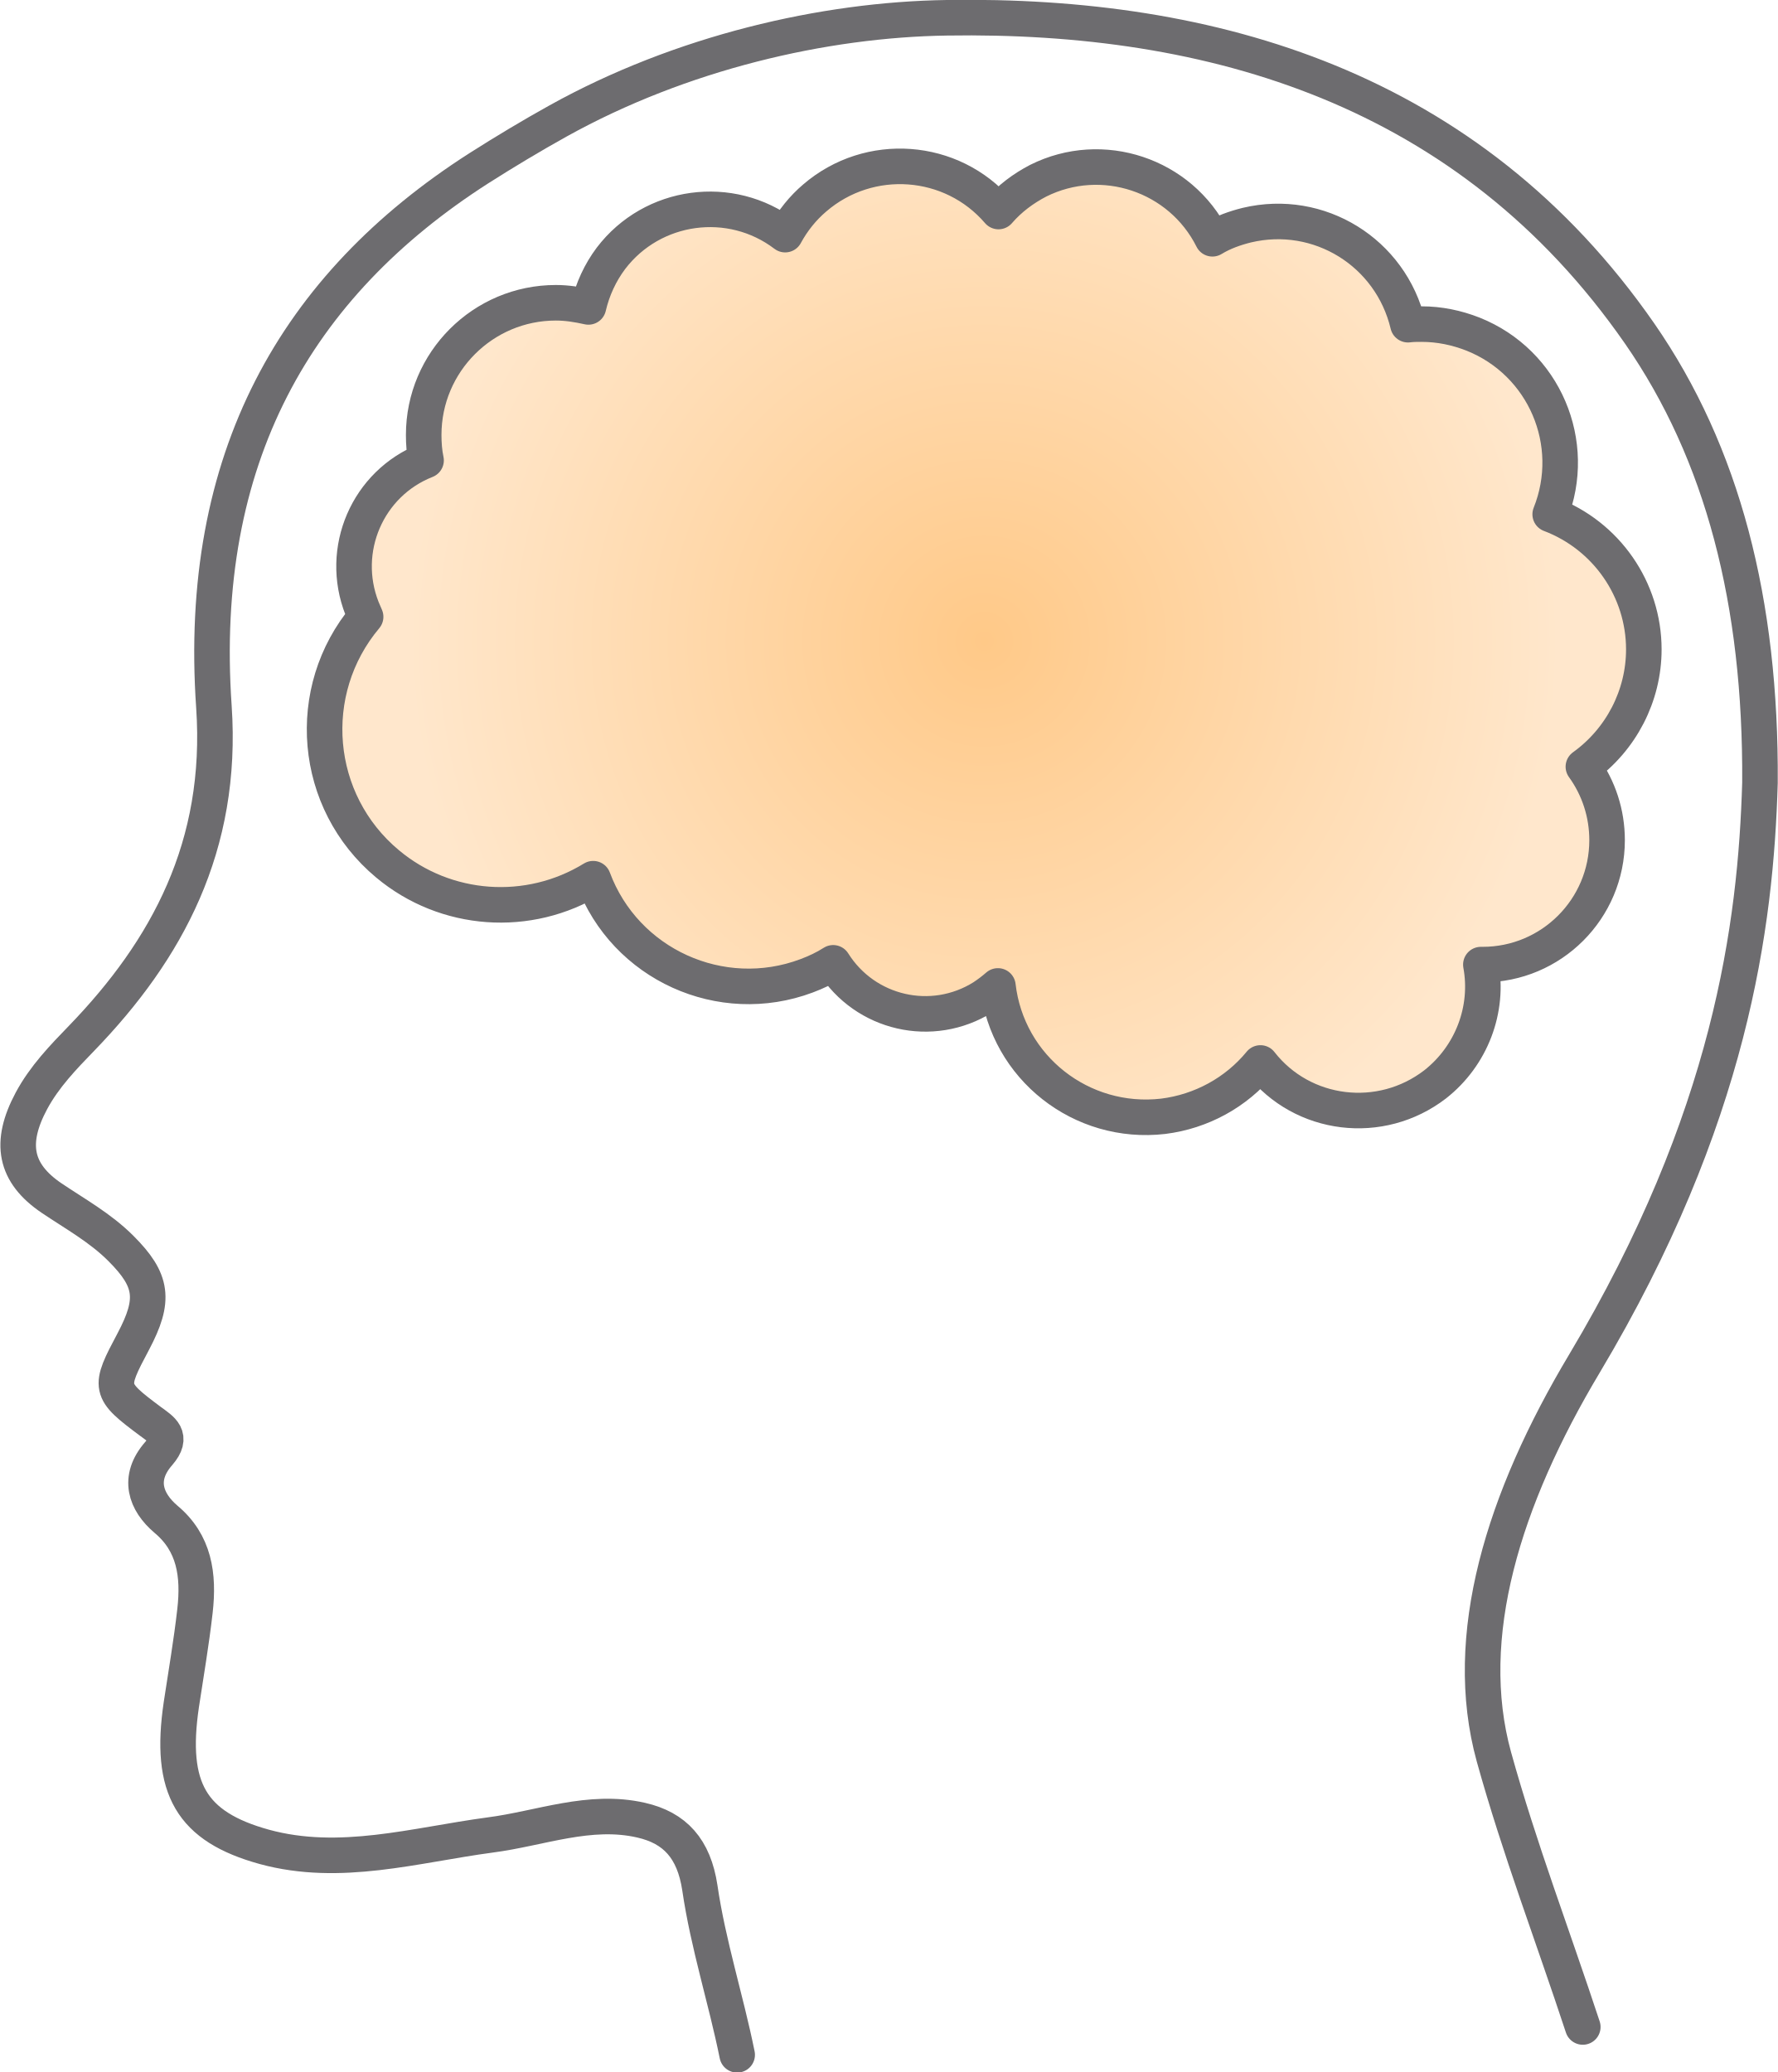
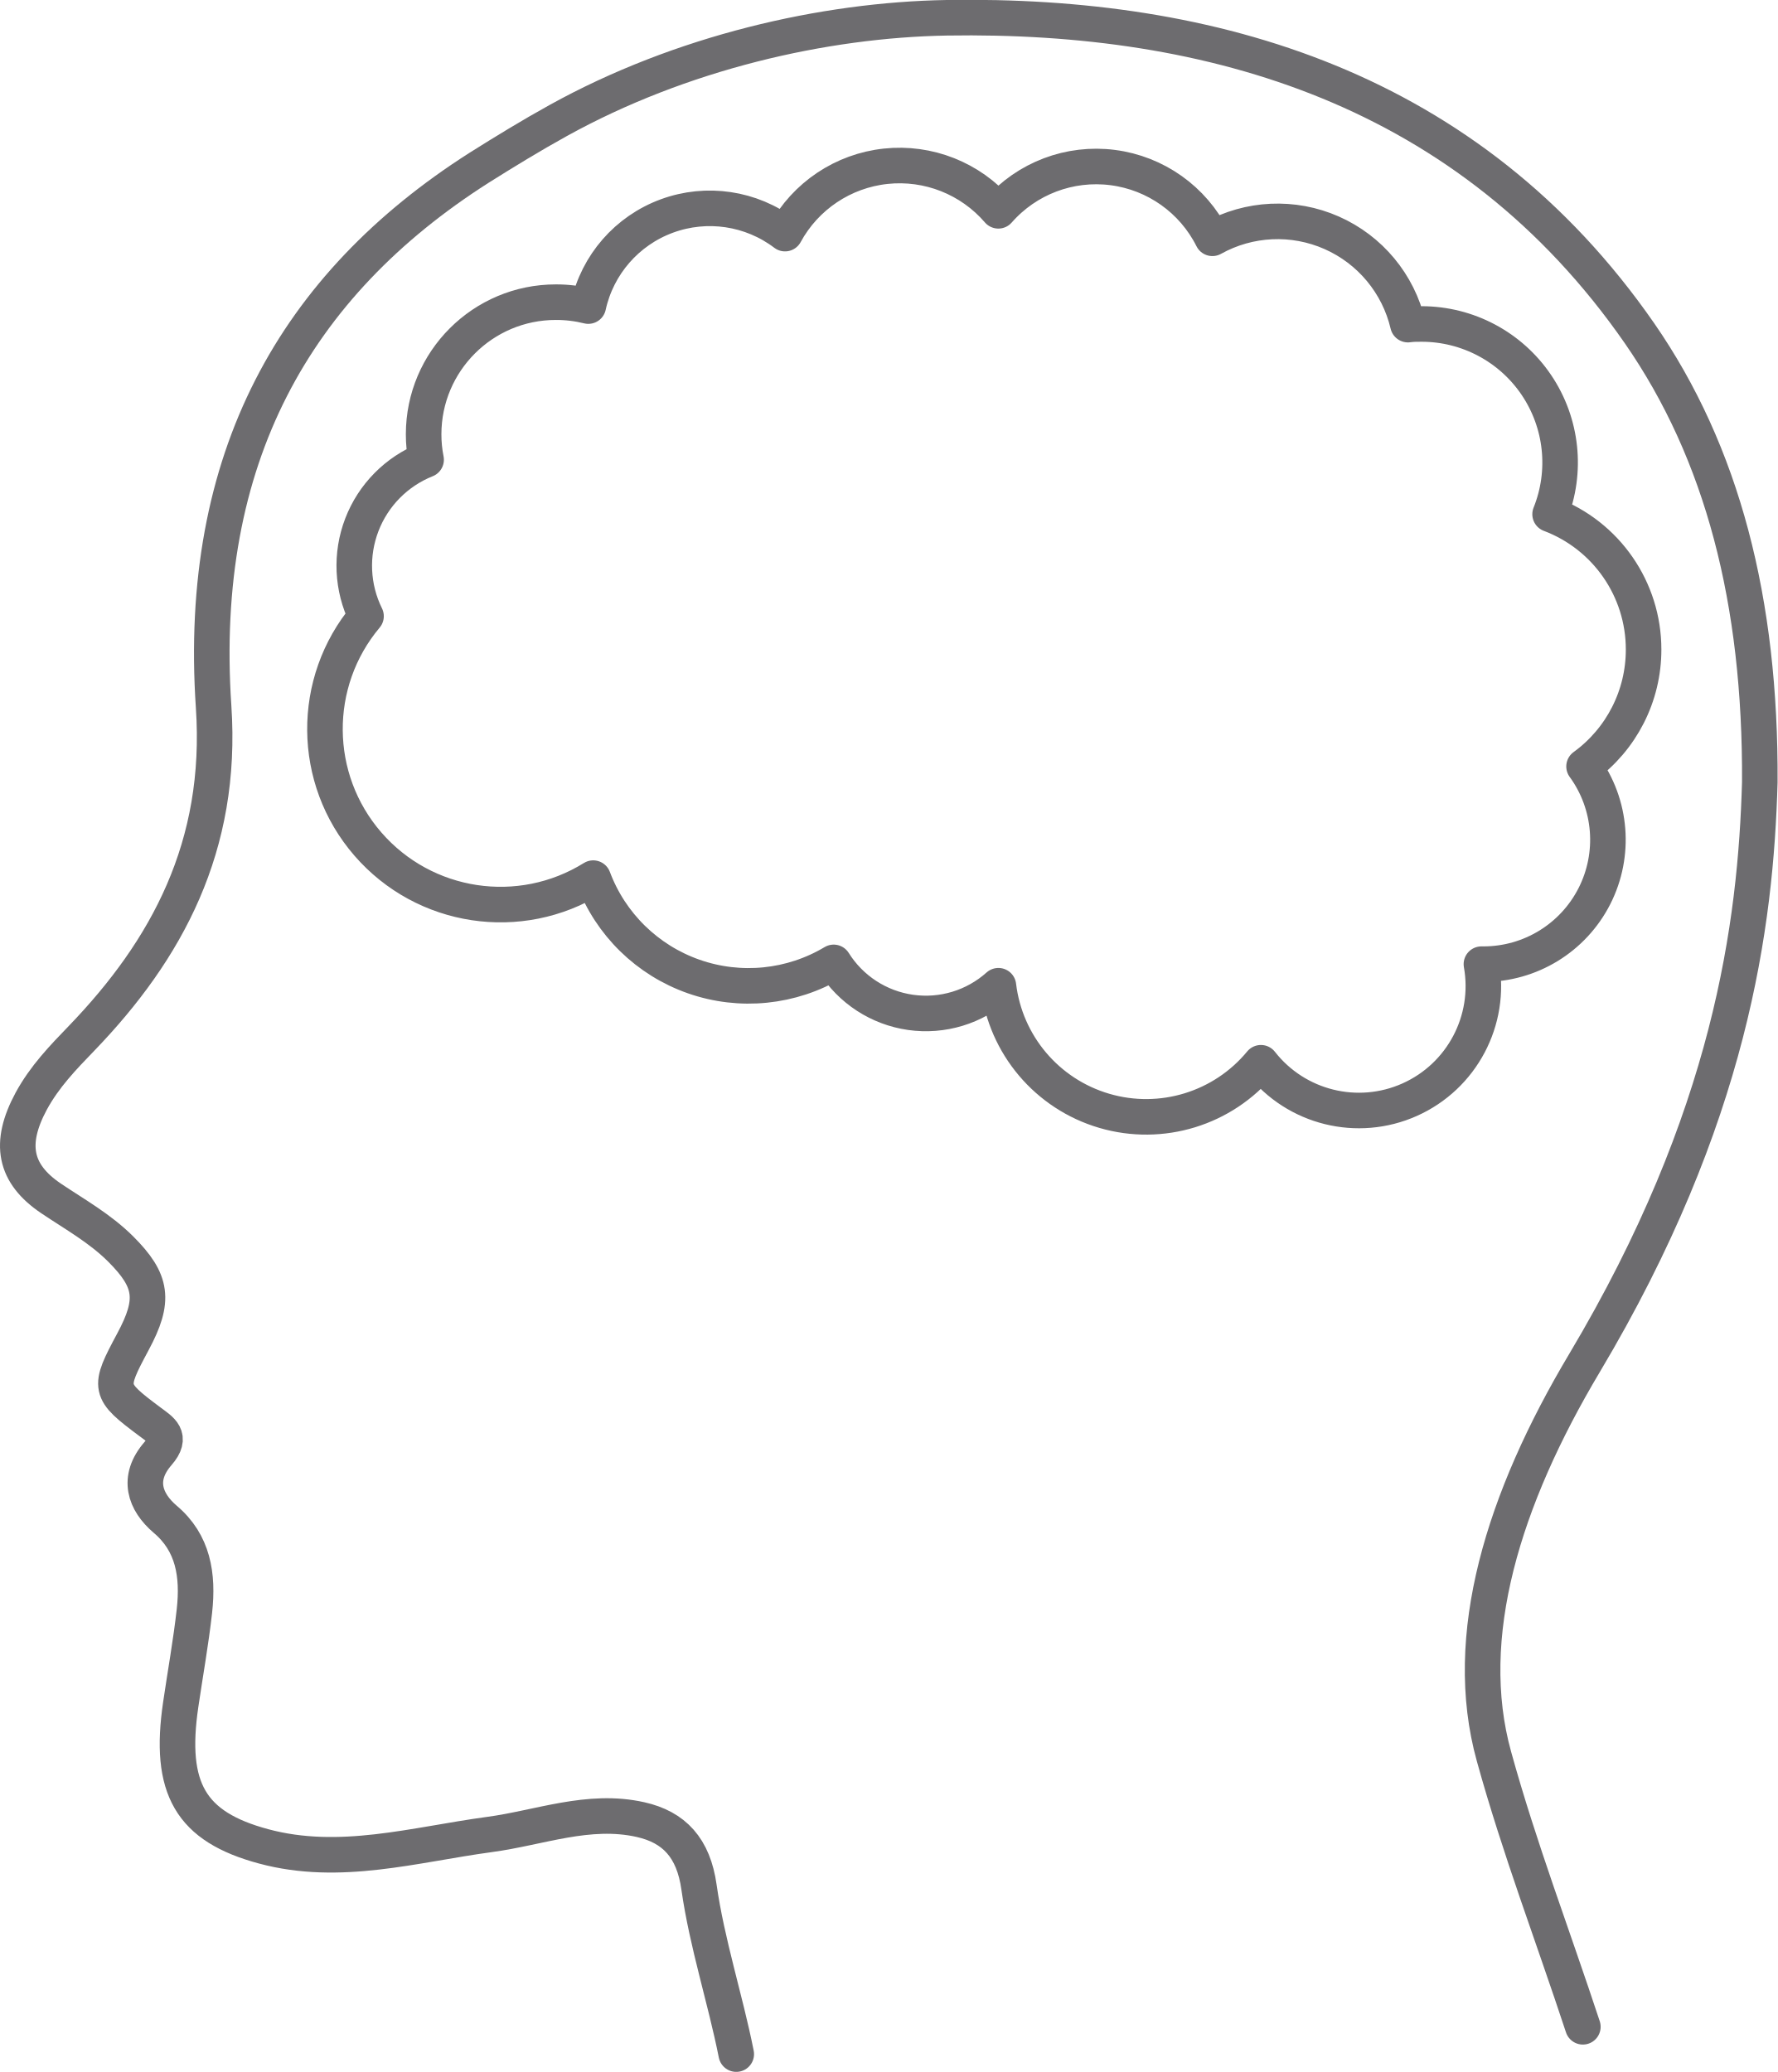
- <svg xmlns="http://www.w3.org/2000/svg" version="1.1" id="Layer_1" x="0px" y="0px" viewBox="0 0 300 349.7" style="enable-background:new 0 0 300 349.7;" xml:space="preserve">
-   <style type="text/css">
- 	.st0{fill:none;stroke:#6D6C6F;stroke-width:6;stroke-linecap:round;stroke-linejoin:round;}
- 	.st1{fill:url(#SVGID_1_);}
- </style>
-   <path class="st0" d="M267.1,342.1c-5-15.2-10.7-30.1-15-45.6c-5.6-20.3,1.6-43.5,15.3-66.4c24.7-41.4,28.9-74,29.6-98  c0.2-30.5-6.3-55.6-20.3-75.8C247.9,14.8,204.5,2.3,159.8,3C139,3.3,114.9,8.9,94.2,20.4c-4.5,2.5-9,5.2-13.4,8  c-30.9,19.8-47.6,49-44.7,90.9c1.6,23.5-7.9,41-22.3,55.9c-3.1,3.2-6.3,6.5-8.5,10.6c-3.8,7.1-2.8,12.2,3.4,16.4  c4,2.7,8.2,5,11.7,8.5c5.4,5.4,5.8,8.7,2.1,15.7c-4.2,7.9-4.2,8.2,2.9,13.5c1.9,1.4,3.9,2.5,1.4,5.4c-3.7,4.2-2.2,8.2,1.2,11.1  c4.8,4,5.6,9.4,4.9,15.5c-0.6,5.3-1.5,10.5-2.3,15.8c-2.1,14.2,1.7,20.6,14,24c12.8,3.5,25.4-0.3,38.1-2c8.5-1.1,16.8-4.5,25.5-2.5  c5.7,1.3,8.9,4.8,9.9,11.4c1.4,9.6,4.4,18.8,6.3,28.2" />
-   <radialGradient id="SVGID_1_" cx="166.104" cy="243.782" r="97.019" gradientTransform="matrix(1 0 0 -1 0 352)" gradientUnits="userSpaceOnUse">
-     <stop offset="0" style="stop-color:#FFC988" />
-     <stop offset="1" style="stop-color:#FFE7CC" />
-   </radialGradient>
-   <path class="st1" d="M277.4,109.6c0-10.1-6.3-19.2-15.8-22.8c4.8-12-1-25.6-13-30.4c-2.8-1.1-5.7-1.7-8.7-1.7c-0.8,0-1.5,0-2.3,0.1  c-2.9-12.2-15-19.7-27.2-16.8c-2,0.5-4,1.2-5.8,2.3c-5.4-10.8-18.6-15.2-29.4-9.8c-2.5,1.3-4.8,3-6.7,5.2c-7.9-9.2-21.8-10.2-31-2.3  c-2,1.7-3.7,3.8-5,6.2c-9.2-7-22.4-5.2-29.4,4c-1.8,2.4-3.1,5.2-3.8,8.2c-1.8-0.4-3.6-0.7-5.5-0.7c-12.3,0-22.3,10-22.3,22.3  c0,1.4,0.1,2.9,0.4,4.3c-9.9,3.9-14.7,15.1-10.8,25c0.2,0.5,0.4,0.9,0.6,1.4c-10.5,12.5-8.9,31.2,3.7,41.7  c9.8,8.2,23.8,9.2,34.7,2.5c5.4,14.5,21.6,21.8,36,16.4c1.6-0.6,3.1-1.3,4.5-2.2c5.4,8.6,16.7,11.2,25.3,5.8  c0.9-0.6,1.7-1.2,2.5-1.9c1.6,13.8,14.1,23.6,27.9,22c6.4-0.8,12.3-4,16.4-9c7.1,9.1,20.3,10.7,29.5,3.6c6.1-4.8,9.1-12.6,7.7-20.2  h0.3c11.6,0,21-9.4,21-21c0-4.5-1.4-8.8-4-12.4C273.6,124.8,277.4,117.4,277.4,109.6z" />
-   <path class="st0" d="M277.4,109.6c0-10.1-6.3-19.2-15.8-22.8c4.8-12-1-25.6-13-30.4c-2.8-1.1-5.7-1.7-8.7-1.7c-0.8,0-1.5,0-2.3,0.1  c-2.9-12.2-15-19.7-27.2-16.8c-2,0.5-4,1.2-5.8,2.3c-5.4-10.8-18.6-15.2-29.4-9.8c-2.5,1.3-4.8,3-6.7,5.2c-7.9-9.2-21.8-10.2-31-2.3  c-2,1.7-3.7,3.8-5,6.2c-9.2-7-22.4-5.2-29.4,4c-1.8,2.4-3.1,5.2-3.8,8.2c-1.8-0.4-3.6-0.7-5.5-0.7c-12.3,0-22.3,10-22.3,22.3  c0,1.4,0.1,2.9,0.4,4.3c-9.9,3.9-14.7,15.1-10.8,25c0.2,0.5,0.4,0.9,0.6,1.4c-10.5,12.5-8.9,31.2,3.7,41.7  c9.8,8.2,23.8,9.2,34.7,2.5c5.4,14.5,21.6,21.8,36,16.4c1.6-0.6,3.1-1.3,4.5-2.2c5.4,8.6,16.7,11.2,25.3,5.8  c0.9-0.6,1.7-1.2,2.5-1.9c1.6,13.8,14.1,23.6,27.9,22c6.4-0.8,12.3-4,16.4-9c7.1,9.1,20.3,10.7,29.5,3.6c6.1-4.8,9.1-12.6,7.7-20.2  h0.3c11.6,0,21-9.4,21-21c0-4.5-1.4-8.8-4-12.4C273.6,124.8,277.4,117.4,277.4,109.6z" />
+ <svg xmlns="http://www.w3.org/2000/svg" viewBox="0 0 299.97 349.71">
+   <defs>
+     <style>.cls-1{fill:none;stroke:#6d6c6f;stroke-linecap:round;stroke-linejoin:round;stroke-width:6px;}</style>
+   </defs>
+   <g id="Layer_2" data-name="Layer 2">
+     <g id="Layer_1-2" data-name="Layer 1">
+       <path class="cls-1" d="M267.12,342.08c-5-15.19-10.71-30.1-15-45.63-5.63-20.26,1.6-43.48,15.29-66.43,24.7-41.45,28.89-74,29.57-98,.17-30.54-6.3-55.57-20.3-75.77C247.93,14.8,204.5,2.28,159.79,3c-20.74.35-44.88,5.87-65.62,17.36-4.54,2.51-9,5.24-13.39,8C49.84,48.11,33.22,77.34,36.05,119.3c1.59,23.54-7.89,41-22.26,55.92-3.14,3.25-6.26,6.47-8.52,10.63C1.42,193,2.42,198.1,8.65,202.29c4,2.69,8.18,5,11.71,8.51,5.39,5.39,5.83,8.67,2.07,15.67-4.23,7.9-4.19,8.21,2.87,13.49,1.89,1.42,3.88,2.47,1.38,5.35-3.69,4.23-2.2,8.2,1.19,11.1,4.75,4,5.61,9.43,4.94,15.49-.59,5.29-1.54,10.52-2.31,15.78-2.09,14.2,1.66,20.64,14,23.95,12.85,3.46,25.41-.29,38.06-2,8.48-1.13,16.76-4.49,25.53-2.52,5.7,1.28,8.94,4.79,9.87,11.39,1.37,9.61,4.41,18.75,6.29,28.19" />
+       <path class="cls-1" d="M277.37,109.61a24.39,24.39,0,0,0-15.78-22.82A23.38,23.38,0,0,0,239.9,54.68c-.78,0-1.54,0-2.3.11a22.6,22.6,0,0,0-33-14.57,21.94,21.94,0,0,0-36.12-4.64,22,22,0,0,0-36,3.85A21,21,0,0,0,99.28,51.66,22.54,22.54,0,0,0,93.8,51,22.31,22.31,0,0,0,71.49,73.29a21.77,21.77,0,0,0,.42,4.3A19.26,19.26,0,0,0,61.77,104a29.63,29.63,0,0,0,38.34,44.21,28,28,0,0,0,40.58,14.22,18.35,18.35,0,0,0,27.8,3.94,25.11,25.11,0,0,0,44.3,13A21,21,0,0,0,250,162.73h.32a21,21,0,0,0,17-33.37A24.34,24.34,0,0,0,277.37,109.61Z" />
+     </g>
+   </g>
</svg>
